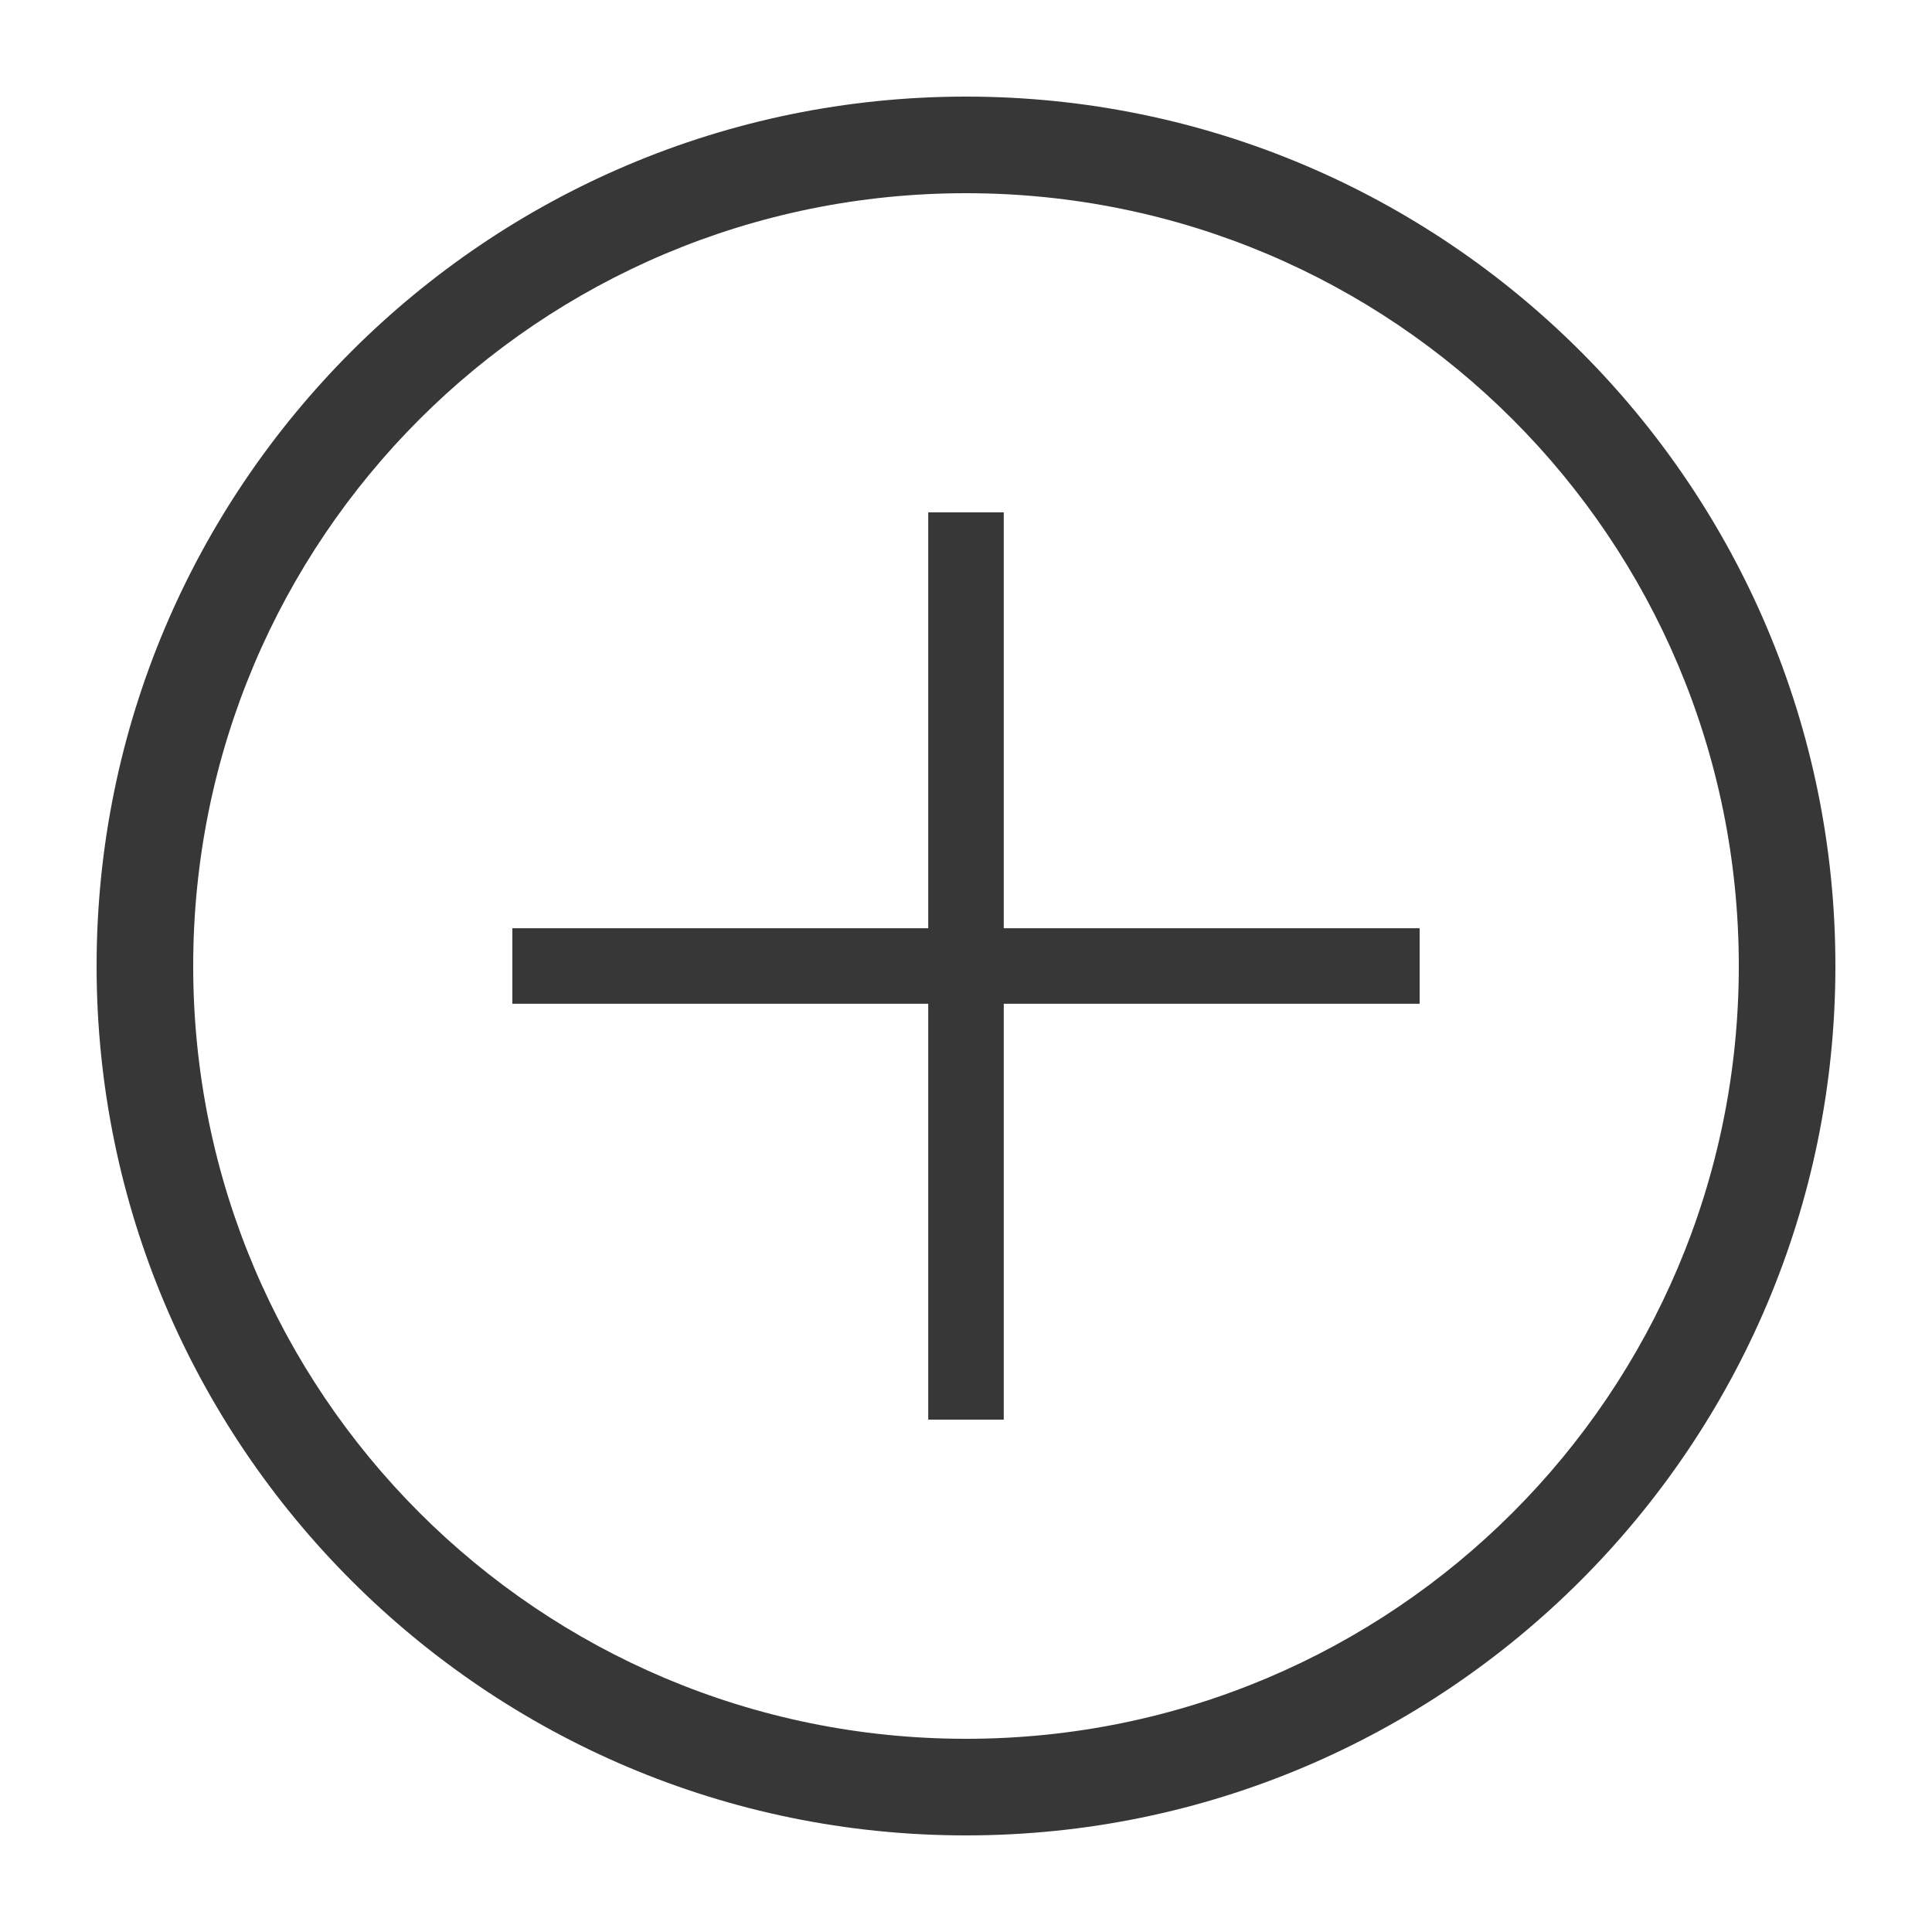
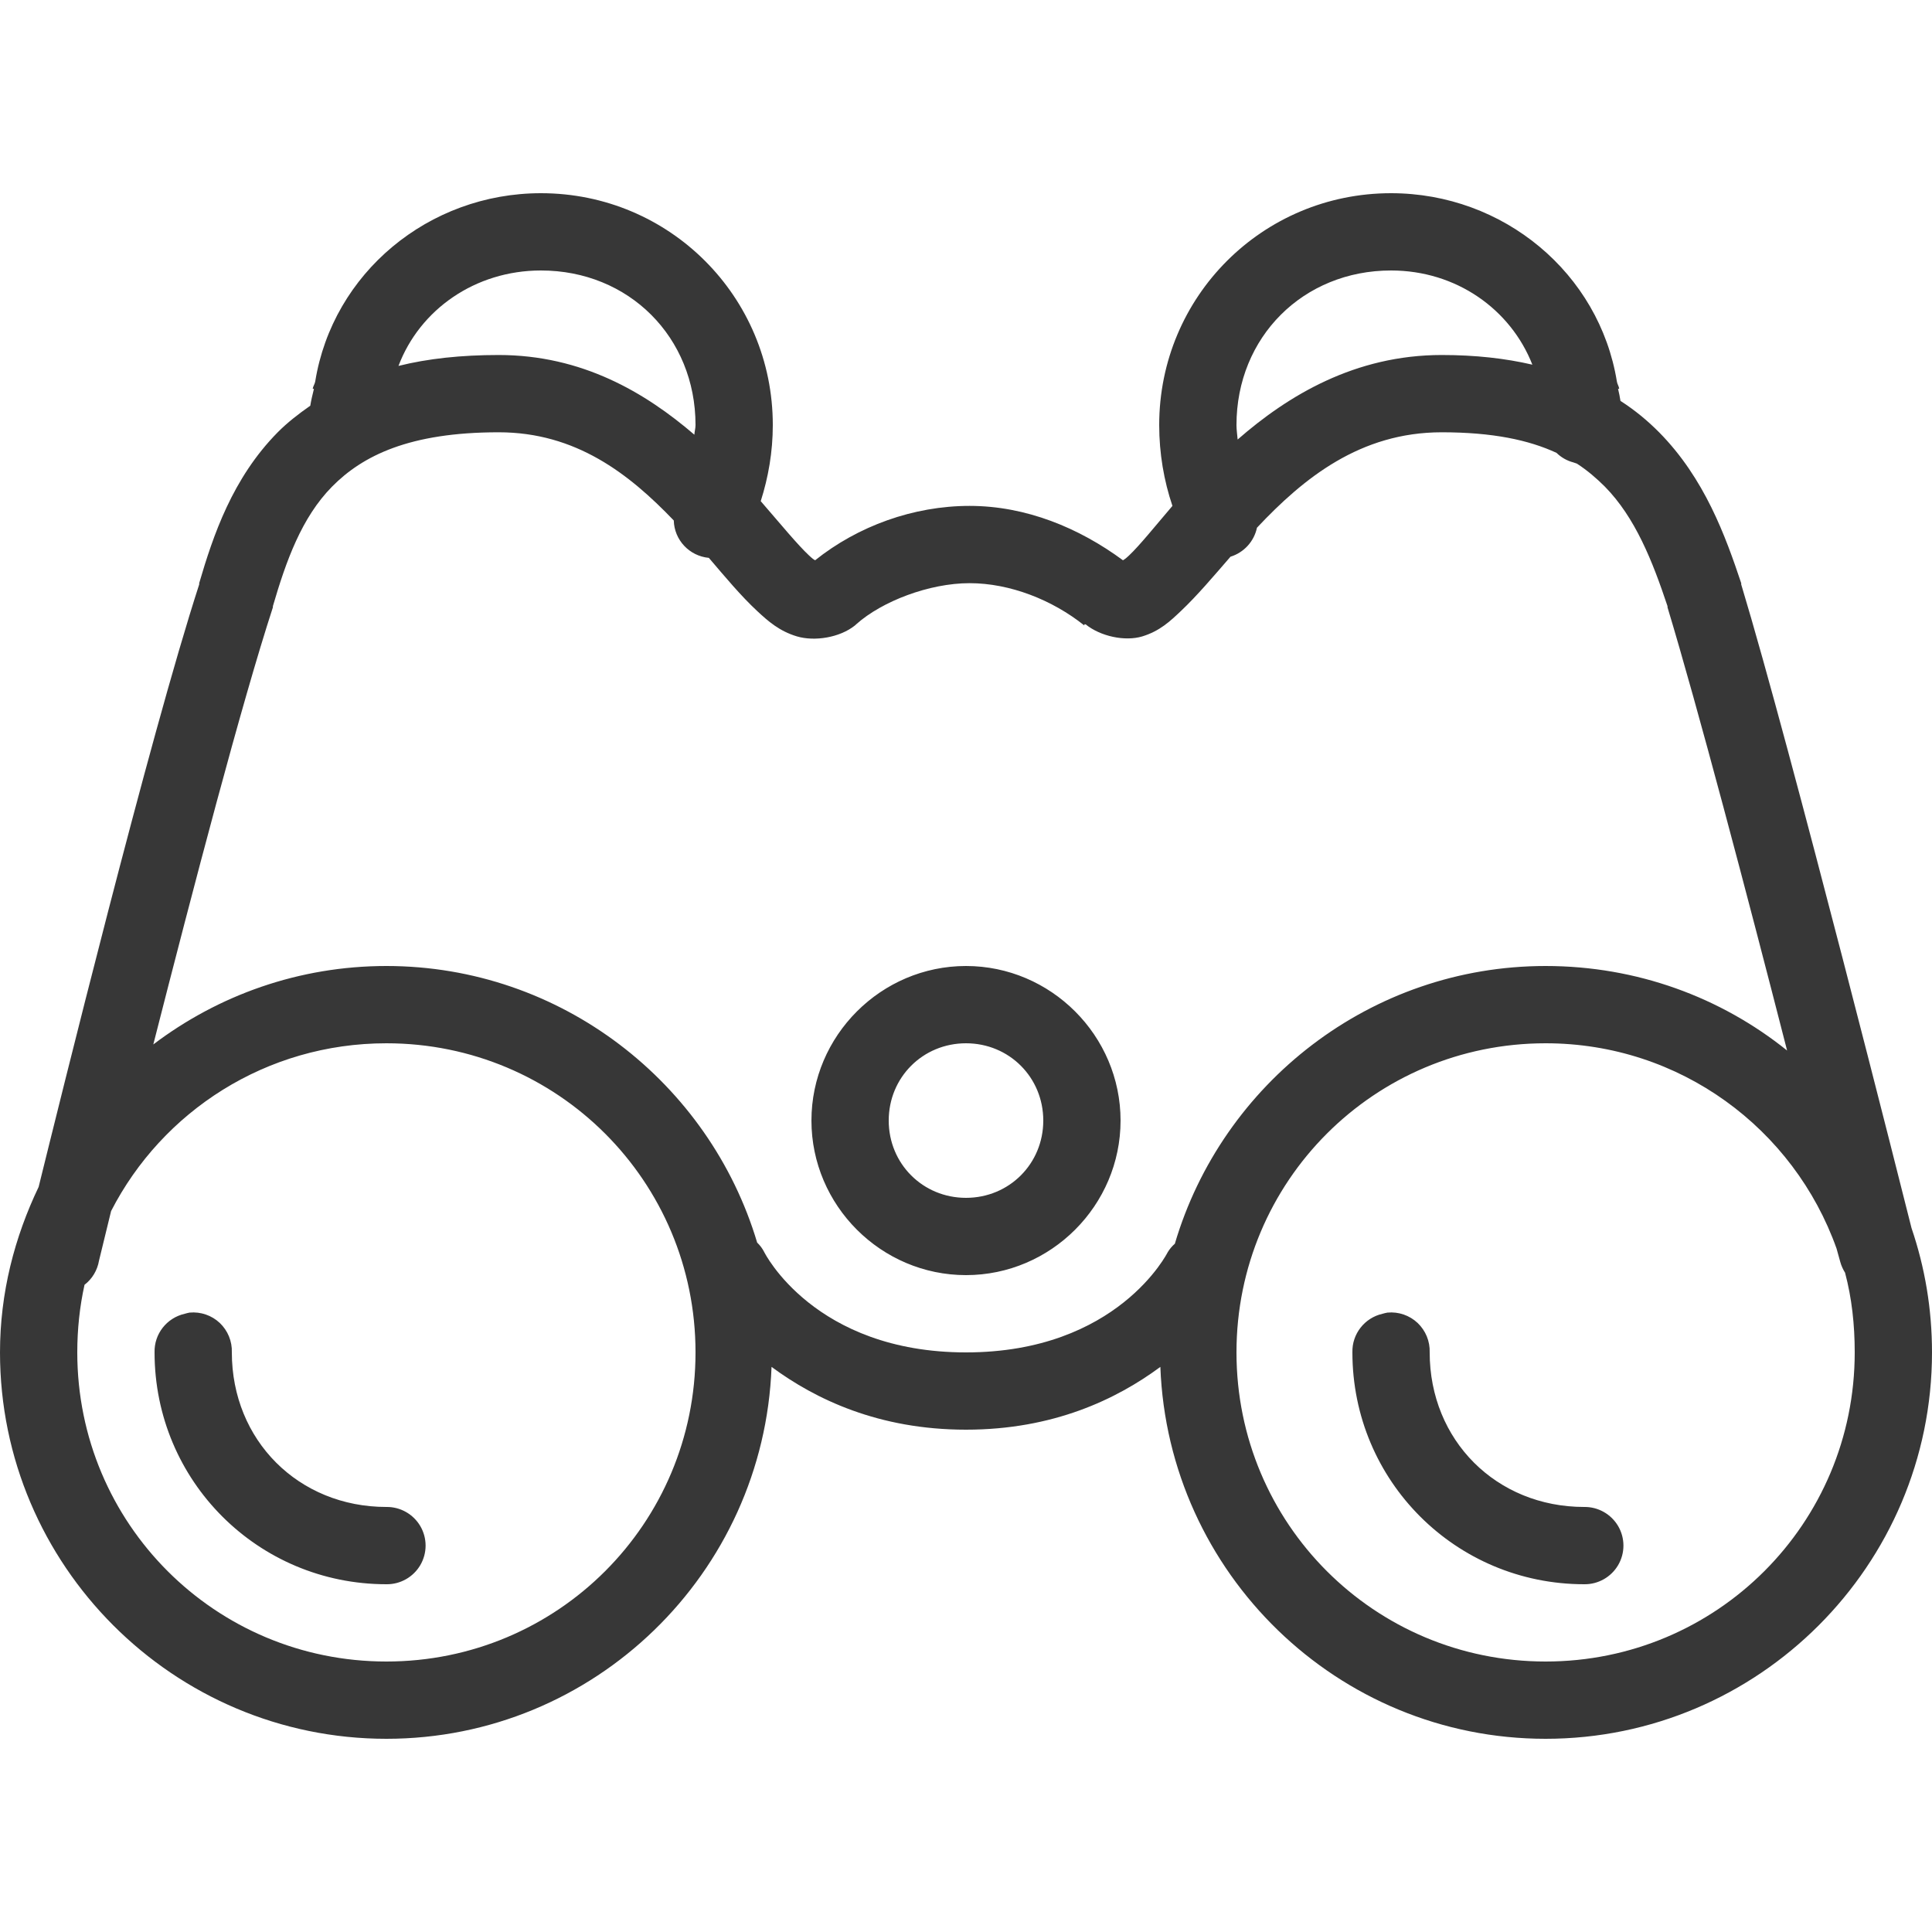
- <svg xmlns="http://www.w3.org/2000/svg" width="20px" height="20px" viewBox="0 0 20 20" version="1.1">
-   <defs />
-   <g id="Symbols" stroke="none" stroke-width="1" fill="none" fill-rule="evenodd">
-     <g id="icn/comment-activity" fill="#373737" fill-rule="nonzero">
-       <path d="M10,1 C5.034,1 1,5.034 1,10 C1,14.966 5.034,19 10,19 C14.966,19 19,14.966 19,10 C19,5.034 14.966,1 10,1 Z M10,2 C14.423,2 18,5.577 18,10 C18,14.423 14.423,18 10,18 C5.577,18 2,14.423 2,10 C2,5.577 5.577,2 10,2 Z M9.609,5.304 L9.609,9.609 L5.304,9.609 L5.304,10.391 L9.609,10.391 L9.609,14.696 L10.391,14.696 L10.391,10.391 L14.696,10.391 L14.696,9.609 L10.391,9.609 L10.391,5.304 L9.609,5.304 Z" id="Shape" />
-     </g>
-   </g>
+ <svg xmlns="http://www.w3.org/2000/svg" width="20" height="20" viewBox="0 0 20 20">
+   <path fill="#373737" d="M5.6,2 C4.436,2 3.444,2.828 3.263,3.95 C3.258,3.977 3.241,3.998 3.237,4.025 L3.25,4.025 C3.235,4.085 3.221,4.143 3.212,4.2 C3.09,4.285 2.974,4.375 2.875,4.475 C2.405,4.951 2.206,5.546 2.062,6.037 C2.061,6.041 2.064,6.047 2.062,6.05 C1.544,7.646 0.614,11.422 0.4,12.287 C0.15,12.809 0,13.384 0,14 C0,16.204 1.796,18 4,18 C6.154,18 7.908,16.285 7.987,14.15 C8.441,14.485 9.096,14.8 10,14.8 C10.904,14.8 11.559,14.485 12.012,14.15 C12.092,16.285 13.846,18 16,18 C18.204,18 20,16.204 20,14 C20,13.549 19.926,13.118 19.788,12.713 C19.722,12.45 18.541,7.757 18.025,6.05 L18.025,6.037 C17.862,5.55 17.647,4.953 17.175,4.475 C17.057,4.356 16.926,4.247 16.775,4.15 C16.768,4.108 16.761,4.068 16.75,4.025 L16.762,4.025 C16.759,3.998 16.742,3.977 16.738,3.95 C16.556,2.828 15.564,2 14.4,2 C13.07,2 12,3.07 12,4.4 C12,4.694 12.049,4.977 12.137,5.237 C11.952,5.454 11.796,5.648 11.688,5.75 C11.642,5.793 11.639,5.79 11.625,5.8 C11.171,5.465 10.622,5.237 10.037,5.237 C9.455,5.237 8.881,5.446 8.438,5.8 C8.422,5.79 8.42,5.792 8.375,5.75 C8.258,5.641 8.082,5.427 7.875,5.188 C7.954,4.941 8,4.676 8,4.4 C8,3.07 6.93,2 5.6,2 Z M5.6,2.8 C6.51,2.8 7.2,3.49 7.2,4.4 C7.2,4.434 7.19,4.466 7.188,4.5 C6.68,4.064 6.026,3.675 5.162,3.675 C4.775,3.675 4.428,3.712 4.125,3.788 C4.345,3.206 4.918,2.8 5.6,2.8 Z M14.4,2.8 C15.076,2.8 15.638,3.202 15.863,3.775 C15.583,3.71 15.275,3.675 14.925,3.675 C14.028,3.675 13.335,4.093 12.812,4.55 C12.808,4.498 12.8,4.451 12.8,4.4 C12.8,3.49 13.49,2.8 14.4,2.8 Z M5.162,4.475 C5.962,4.475 6.512,4.905 6.975,5.388 C6.98,5.59 7.136,5.756 7.338,5.775 C7.508,5.974 7.67,6.169 7.838,6.325 C7.952,6.431 8.067,6.533 8.25,6.588 C8.433,6.642 8.692,6.601 8.85,6.475 L8.863,6.463 C9.13,6.224 9.62,6.037 10.037,6.037 C10.455,6.037 10.894,6.21 11.225,6.475 L11.225,6.463 L11.238,6.463 C11.392,6.588 11.646,6.642 11.825,6.588 C12.007,6.532 12.113,6.431 12.225,6.325 C12.393,6.166 12.562,5.966 12.738,5.763 C12.877,5.72 12.982,5.605 13.012,5.463 C13.496,4.948 14.082,4.475 14.925,4.475 C15.452,4.475 15.826,4.555 16.113,4.688 C16.161,4.735 16.222,4.77 16.288,4.787 C16.3,4.792 16.312,4.796 16.325,4.8 C16.433,4.87 16.529,4.953 16.613,5.037 C16.928,5.357 17.106,5.807 17.262,6.275 C17.263,6.278 17.262,6.285 17.262,6.287 C17.571,7.308 18.083,9.247 18.5,10.875 C17.814,10.324 16.945,10 16,10 C14.187,10 12.651,11.217 12.162,12.875 C12.133,12.9 12.108,12.93 12.088,12.963 C12.088,12.963 11.572,14 10,14 C8.428,14 7.912,12.963 7.912,12.963 C7.893,12.925 7.868,12.892 7.838,12.863 C7.345,11.211 5.809,10 4,10 C3.094,10 2.259,10.303 1.587,10.812 C2.001,9.188 2.502,7.278 2.825,6.287 L2.825,6.275 C2.961,5.809 3.122,5.357 3.438,5.037 C3.753,4.718 4.237,4.475 5.162,4.475 Z M10,10 C9.121,10 8.4,10.721 8.4,11.6 C8.4,12.479 9.121,13.2 10,13.2 C10.879,13.2 11.6,12.479 11.6,11.6 C11.6,10.721 10.879,10 10,10 Z M4,10.8 C5.772,10.8 7.2,12.228 7.2,14 C7.2,15.772 5.772,17.2 4,17.2 C2.228,17.2 0.8,15.772 0.8,14 C0.8,13.76 0.825,13.525 0.875,13.3 C0.955,13.239 1.008,13.149 1.025,13.05 C1.025,13.05 1.13,12.618 1.15,12.537 C1.68,11.504 2.756,10.8 4,10.8 Z M10,10.8 C10.447,10.8 10.8,11.153 10.8,11.6 C10.8,12.047 10.447,12.4 10,12.4 C9.553,12.4 9.2,12.047 9.2,11.6 C9.2,11.153 9.553,10.8 10,10.8 Z M16,10.8 C17.393,10.8 18.571,11.686 19.012,12.925 C19.014,12.931 19.05,13.062 19.05,13.062 C19.061,13.102 19.078,13.14 19.1,13.175 C19.17,13.438 19.2,13.714 19.2,14 C19.2,15.772 17.772,17.2 16,17.2 C14.228,17.2 12.8,15.772 12.8,14 C12.8,12.228 14.228,10.8 16,10.8 Z M1.962,13.588 C1.946,13.591 1.929,13.595 1.913,13.6 C1.726,13.642 1.595,13.809 1.6,14 C1.6,15.33 2.67,16.4 4,16.4 C4.144,16.402 4.278,16.326 4.351,16.202 C4.424,16.077 4.424,15.923 4.351,15.798 C4.278,15.674 4.144,15.598 4,15.6 C3.09,15.6 2.4,14.91 2.4,14 C2.404,13.885 2.358,13.774 2.275,13.695 C2.191,13.616 2.077,13.577 1.962,13.588 Z M14.363,13.588 C14.346,13.591 14.329,13.595 14.312,13.6 C14.126,13.642 13.995,13.809 14,14 C14,15.33 15.07,16.4 16.4,16.4 C16.544,16.402 16.678,16.326 16.751,16.202 C16.824,16.077 16.824,15.923 16.751,15.798 C16.678,15.674 16.544,15.598 16.4,15.6 C15.49,15.6 14.8,14.91 14.8,14 C14.804,13.885 14.758,13.774 14.675,13.695 C14.591,13.616 14.477,13.577 14.363,13.588 Z" />
</svg>
